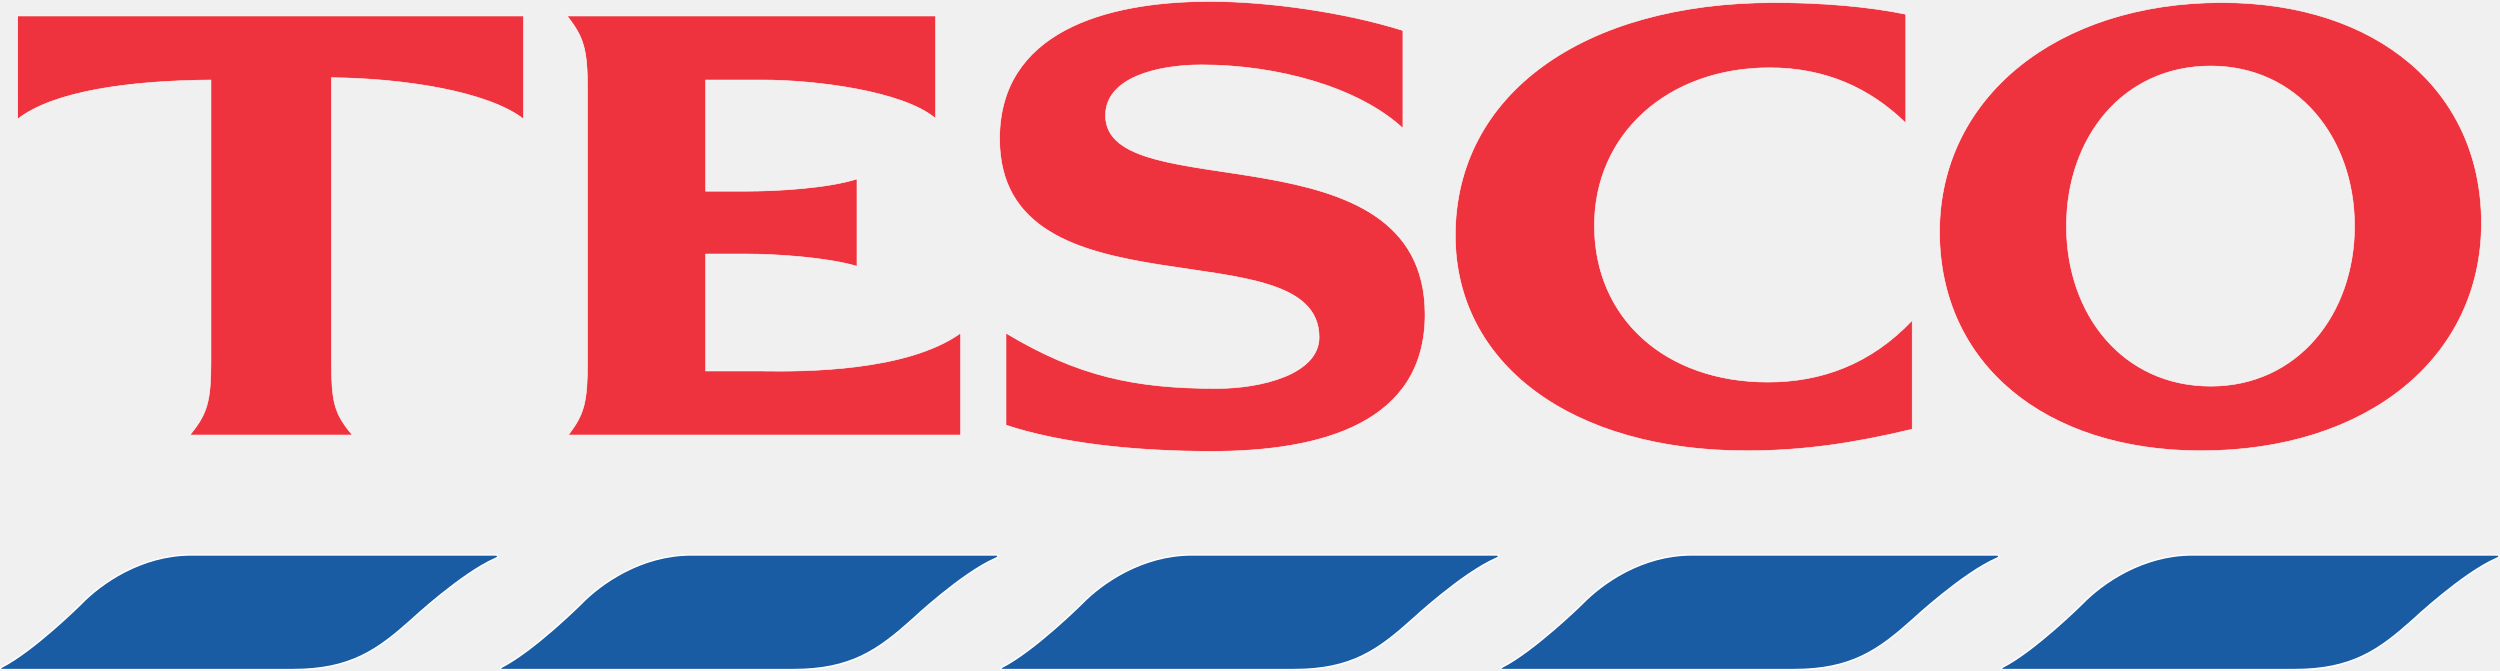
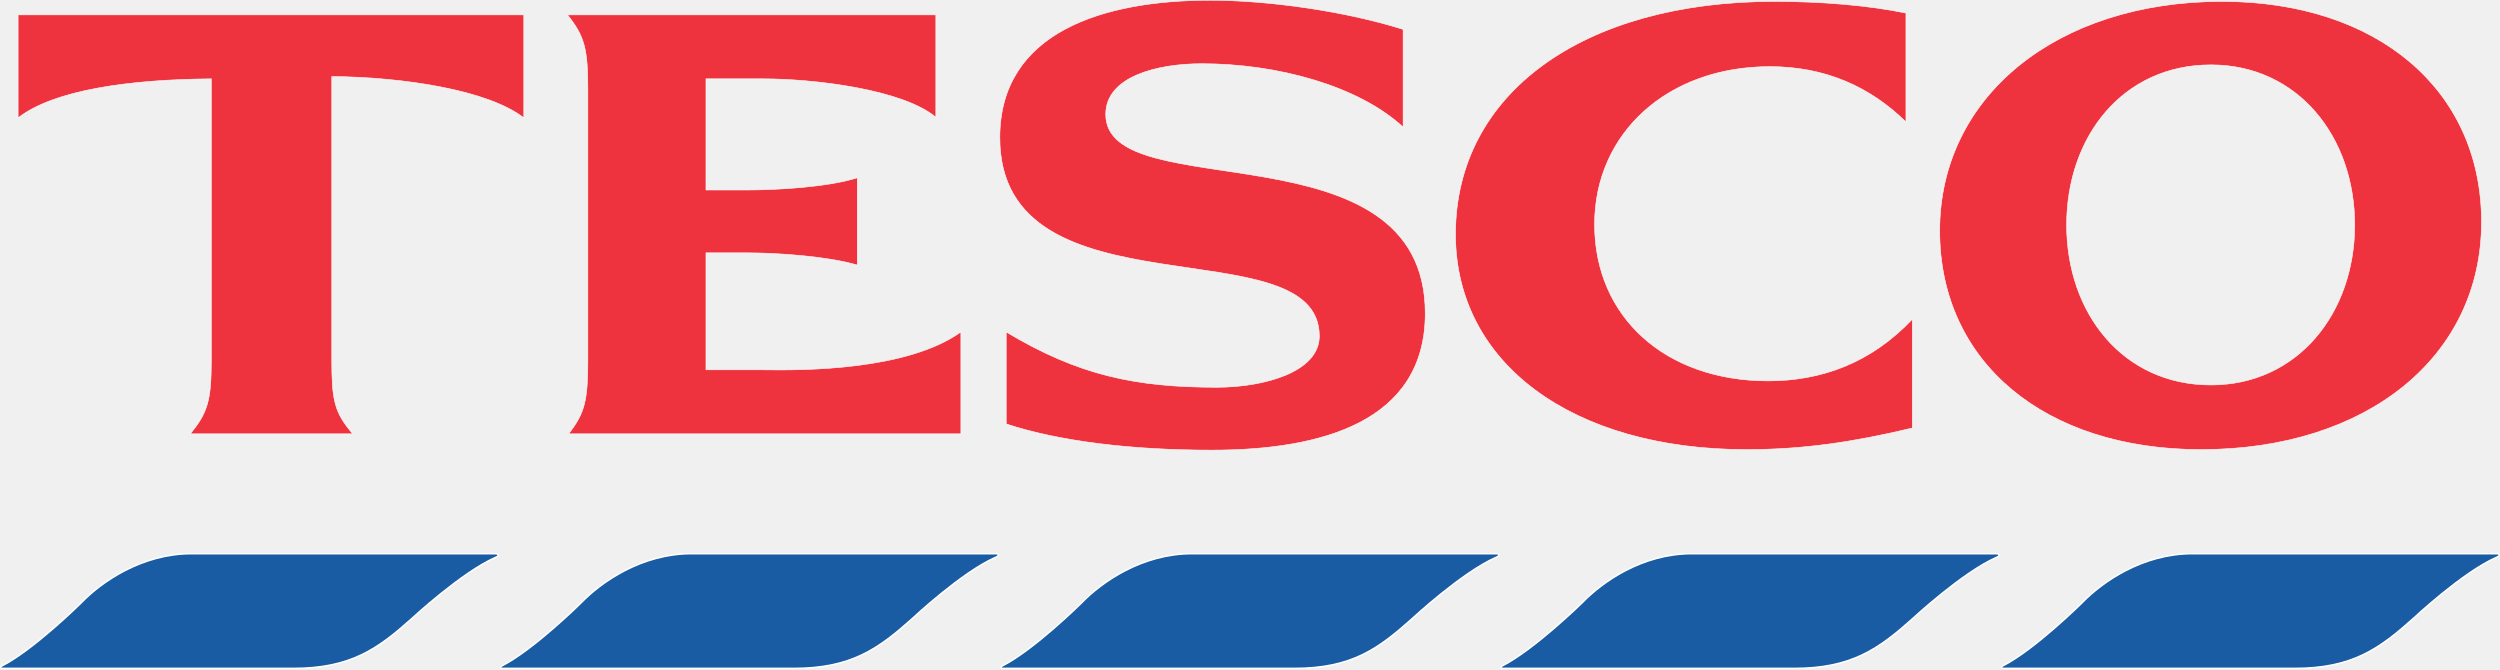
- <svg xmlns="http://www.w3.org/2000/svg" height="671" viewBox=".049 .062 134.23 35.875" width="2500">
-   <g stroke="#fff">
-     <path d="m10.313 29.781c-2.684 0-4.858 1.537-5.907 2.625 0 0-2.552 2.531-4.281 3.407-.076.04-.075.124.031.124h15.625c3.09 0 4.541-1.046 6.375-2.687 0 0 2.67-2.481 4.5-3.281.185-.07.142-.188 0-.188zm26.843 0c-2.683 0-4.856 1.537-5.906 2.625 0 0-2.553 2.531-4.281 3.407-.077.04-.075.124.031.124h15.656c3.089 0 4.542-1.046 6.375-2.687 0 0 2.639-2.481 4.469-3.281.185-.07.171-.188.031-.188zm26.875 0c-2.684 0-4.856 1.537-5.906 2.625 0 0-2.553 2.531-4.281 3.407-.077.04-.074.124.031.124h15.656c3.089 0 4.51-1.046 6.344-2.687 0 0 2.671-2.481 4.5-3.281.186-.07.171-.188.031-.188zm26.844 0c-2.683 0-4.825 1.537-5.875 2.625 0 0-2.584 2.531-4.313 3.407-.076.04-.073.124.032.124h15.656c3.089 0 4.541-1.046 6.375-2.687 0 0 2.671-2.481 4.5-3.281.186-.07.14-.188 0-.188zm26.875 0c-2.683 0-4.857 1.537-5.906 2.625 0 0-2.553 2.531-4.281 3.407-.078.04-.076.124.03.124h15.657c3.089 0 4.54-1.046 6.375-2.687 0 0 2.64-2.481 4.469-3.281.185-.07.172-.188.031-.188z" fill="#1a5ca3" stroke-miterlimit="11.474" stroke-width=".079" />
-     <path d="m65 .063c-5.711 0-11.281 1.696-11.281 7.375 0 9.835 17.156 4.638 17.156 10.656 0 1.961-3.042 2.75-5.5 2.75-4.414 0-7.456-.658-11.313-2.969v4.938c2.875.947 6.787 1.406 11.032 1.406 5.925 0 11.469-1.53 11.469-7.344 0-10.269-17.157-5.655-17.157-10.688 0-2.025 2.753-2.718 5.157-2.718 4.046 0 8.413 1.184 10.812 3.406v-5.25c-3.103-.98-7.226-1.563-10.375-1.563zm30.313.062c-10.303 0-17.126 4.952-17.126 12.5 0 6.926 6.262 11.563 15.626 11.563 3.033 0 5.74-.398 8.906-1.157v-5.843c-2.238 2.365-4.896 3.312-7.75 3.312-5.53 0-9.313-3.445-9.313-8.406 0-4.894 3.921-8.469 9.406-8.469 2.99 0 5.386 1.086 7.313 2.969v-5.844c-2.006-.414-4.521-.625-7.063-.625zm24.03 0c-8.878 0-15.156 5.111-15.156 12.313 0 7.064 5.64 11.75 14.032 11.75 8.919 0 15.062-4.983 15.062-12.22 0-7.098-5.586-11.843-13.937-11.843zm-118.343.719v5.531c1.93-1.496 5.966-2.06 10.375-2.094v15.094c0 2.196-.194 2.82-1.125 3.969h8.719c-.979-1.149-1.125-1.773-1.125-3.969v-15.219c3.821.034 8.382.723 10.312 2.219v-5.531zm29.5 0c.912 1.148 1.094 1.804 1.094 4v14.531c0 2.196-.165 2.854-1.032 3.969h21.063v-5.469c-2.89 2.057-8.39 2.065-10.625 2.031h-3.063v-6.281h2.25c1.525 0 4.276.18 5.876.656v-4.687c-1.577.506-4.356.656-5.876.656h-2.25v-5.969h3.063c2.736 0 7.495.567 9.281 2.063v-5.5zm88.25 2.687c4.65 0 7.719 3.848 7.719 8.594s-3.069 8.594-7.719 8.594c-4.725 0-7.75-3.848-7.75-8.594s3.025-8.594 7.75-8.594z" fill="#ee333e" stroke-miterlimit="3.864" stroke-width=".03" />
+ <svg xmlns="http://www.w3.org/2000/svg" width="747.24" height="200" version="1.1" viewBox=".049 .062 40.121 10.693">
+   <g transform="translate(-47.042 -12.604)" stroke="#fff">
+     <g transform="matrix(.29887 0 0 .29887 47.082 12.629)">
+       <g transform="matrix(1 0 0 1 -.001343 -.00036024)">
+         <path d="m10.313 29.781c-2.684 0-4.858 1.537-5.907 2.625 0 0-2.552 2.531-4.281 3.407-0.076 0.04-0.075 0.124 0.031 0.124h15.625c3.09 0 4.541-1.046 6.375-2.687 0 0 2.67-2.481 4.5-3.281 0.185-0.07 0.142-0.188 0-0.188zm26.843 0c-2.683 0-4.856 1.537-5.906 2.625 0 0-2.553 2.531-4.281 3.407-0.077 0.04-0.075 0.124 0.031 0.124h15.656c3.089 0 4.542-1.046 6.375-2.687 0 0 2.639-2.481 4.469-3.281 0.185-0.07 0.171-0.188 0.031-0.188zm26.875 0c-2.684 0-4.856 1.537-5.906 2.625 0 0-2.553 2.531-4.281 3.407-0.077 0.04-0.074 0.124 0.031 0.124h15.656c3.089 0 4.51-1.046 6.344-2.687 0 0 2.671-2.481 4.5-3.281 0.186-0.07 0.171-0.188 0.031-0.188zm26.844 0c-2.683 0-4.825 1.537-5.875 2.625 0 0-2.584 2.531-4.313 3.407-0.076 0.04-0.073 0.124 0.032 0.124h15.656c3.089 0 4.541-1.046 6.375-2.687 0 0 2.671-2.481 4.5-3.281 0.186-0.07 0.14-0.188 0-0.188zm26.875 0c-2.683 0-4.857 1.537-5.906 2.625 0 0-2.553 2.531-4.281 3.407-0.078 0.04-0.076 0.124 0.03 0.124h15.657c3.089 0 4.54-1.046 6.375-2.687 0 0 2.64-2.481 4.469-3.281 0.185-0.07 0.172-0.188 0.031-0.188z" fill="#1a5ca3" stroke-miterlimit="11.474" stroke-width=".079" />
+         <path d="m65 0.063c-5.711 0-11.281 1.696-11.281 7.375 0 9.835 17.156 4.638 17.156 10.656 0 1.961-3.042 2.75-5.5 2.75-4.414 0-7.456-0.658-11.313-2.969v4.938c2.875 0.947 6.787 1.406 11.032 1.406 5.925 0 11.469-1.53 11.469-7.344 0-10.269-17.157-5.655-17.157-10.688 0-2.025 2.753-2.718 5.157-2.718 4.046 0 8.413 1.184 10.812 3.406v-5.25c-3.103-0.98-7.226-1.563-10.375-1.563zm30.313 0.062c-10.303 0-17.126 4.952-17.126 12.5 0 6.926 6.262 11.563 15.626 11.563 3.033 0 5.74-0.398 8.906-1.157v-5.843c-2.238 2.365-4.896 3.312-7.75 3.312-5.53 0-9.313-3.445-9.313-8.406 0-4.894 3.921-8.469 9.406-8.469 2.99 0 5.386 1.086 7.313 2.969v-5.844c-2.006-0.414-4.521-0.625-7.063-0.625zm24.03 0c-8.878 0-15.156 5.111-15.156 12.313 0 7.064 5.64 11.75 14.032 11.75 8.919 0 15.062-4.983 15.062-12.22 0-7.098-5.586-11.843-13.937-11.843zm-118.34 0.719v5.531c1.93-1.496 5.966-2.06 10.375-2.094v15.094c0 2.196-0.194 2.82-1.125 3.969h8.719c-0.979-1.149-1.125-1.773-1.125-3.969v-15.219c3.821 0.034 8.382 0.723 10.312 2.219v-5.531zm29.5 0c0.912 1.148 1.094 1.804 1.094 4v14.531c0 2.196-0.165 2.854-1.032 3.969h21.063v-5.469c-2.89 2.057-8.39 2.065-10.625 2.031h-3.063v-6.281h2.25c1.525 0 4.276 0.18 5.876 0.656v-4.687c-1.577 0.506-4.356 0.656-5.876 0.656h-2.25v-5.969h3.063c2.736 0 7.495 0.567 9.281 2.063v-5.5zm88.25 2.687c4.65 0 7.719 3.848 7.719 8.594s-3.069 8.594-7.719 8.594c-4.725 0-7.75-3.848-7.75-8.594s3.025-8.594 7.75-8.594z" fill="#ee333e" stroke-miterlimit="3.864" stroke-width=".03" />
+       </g>
+     </g>
  </g>
</svg>
